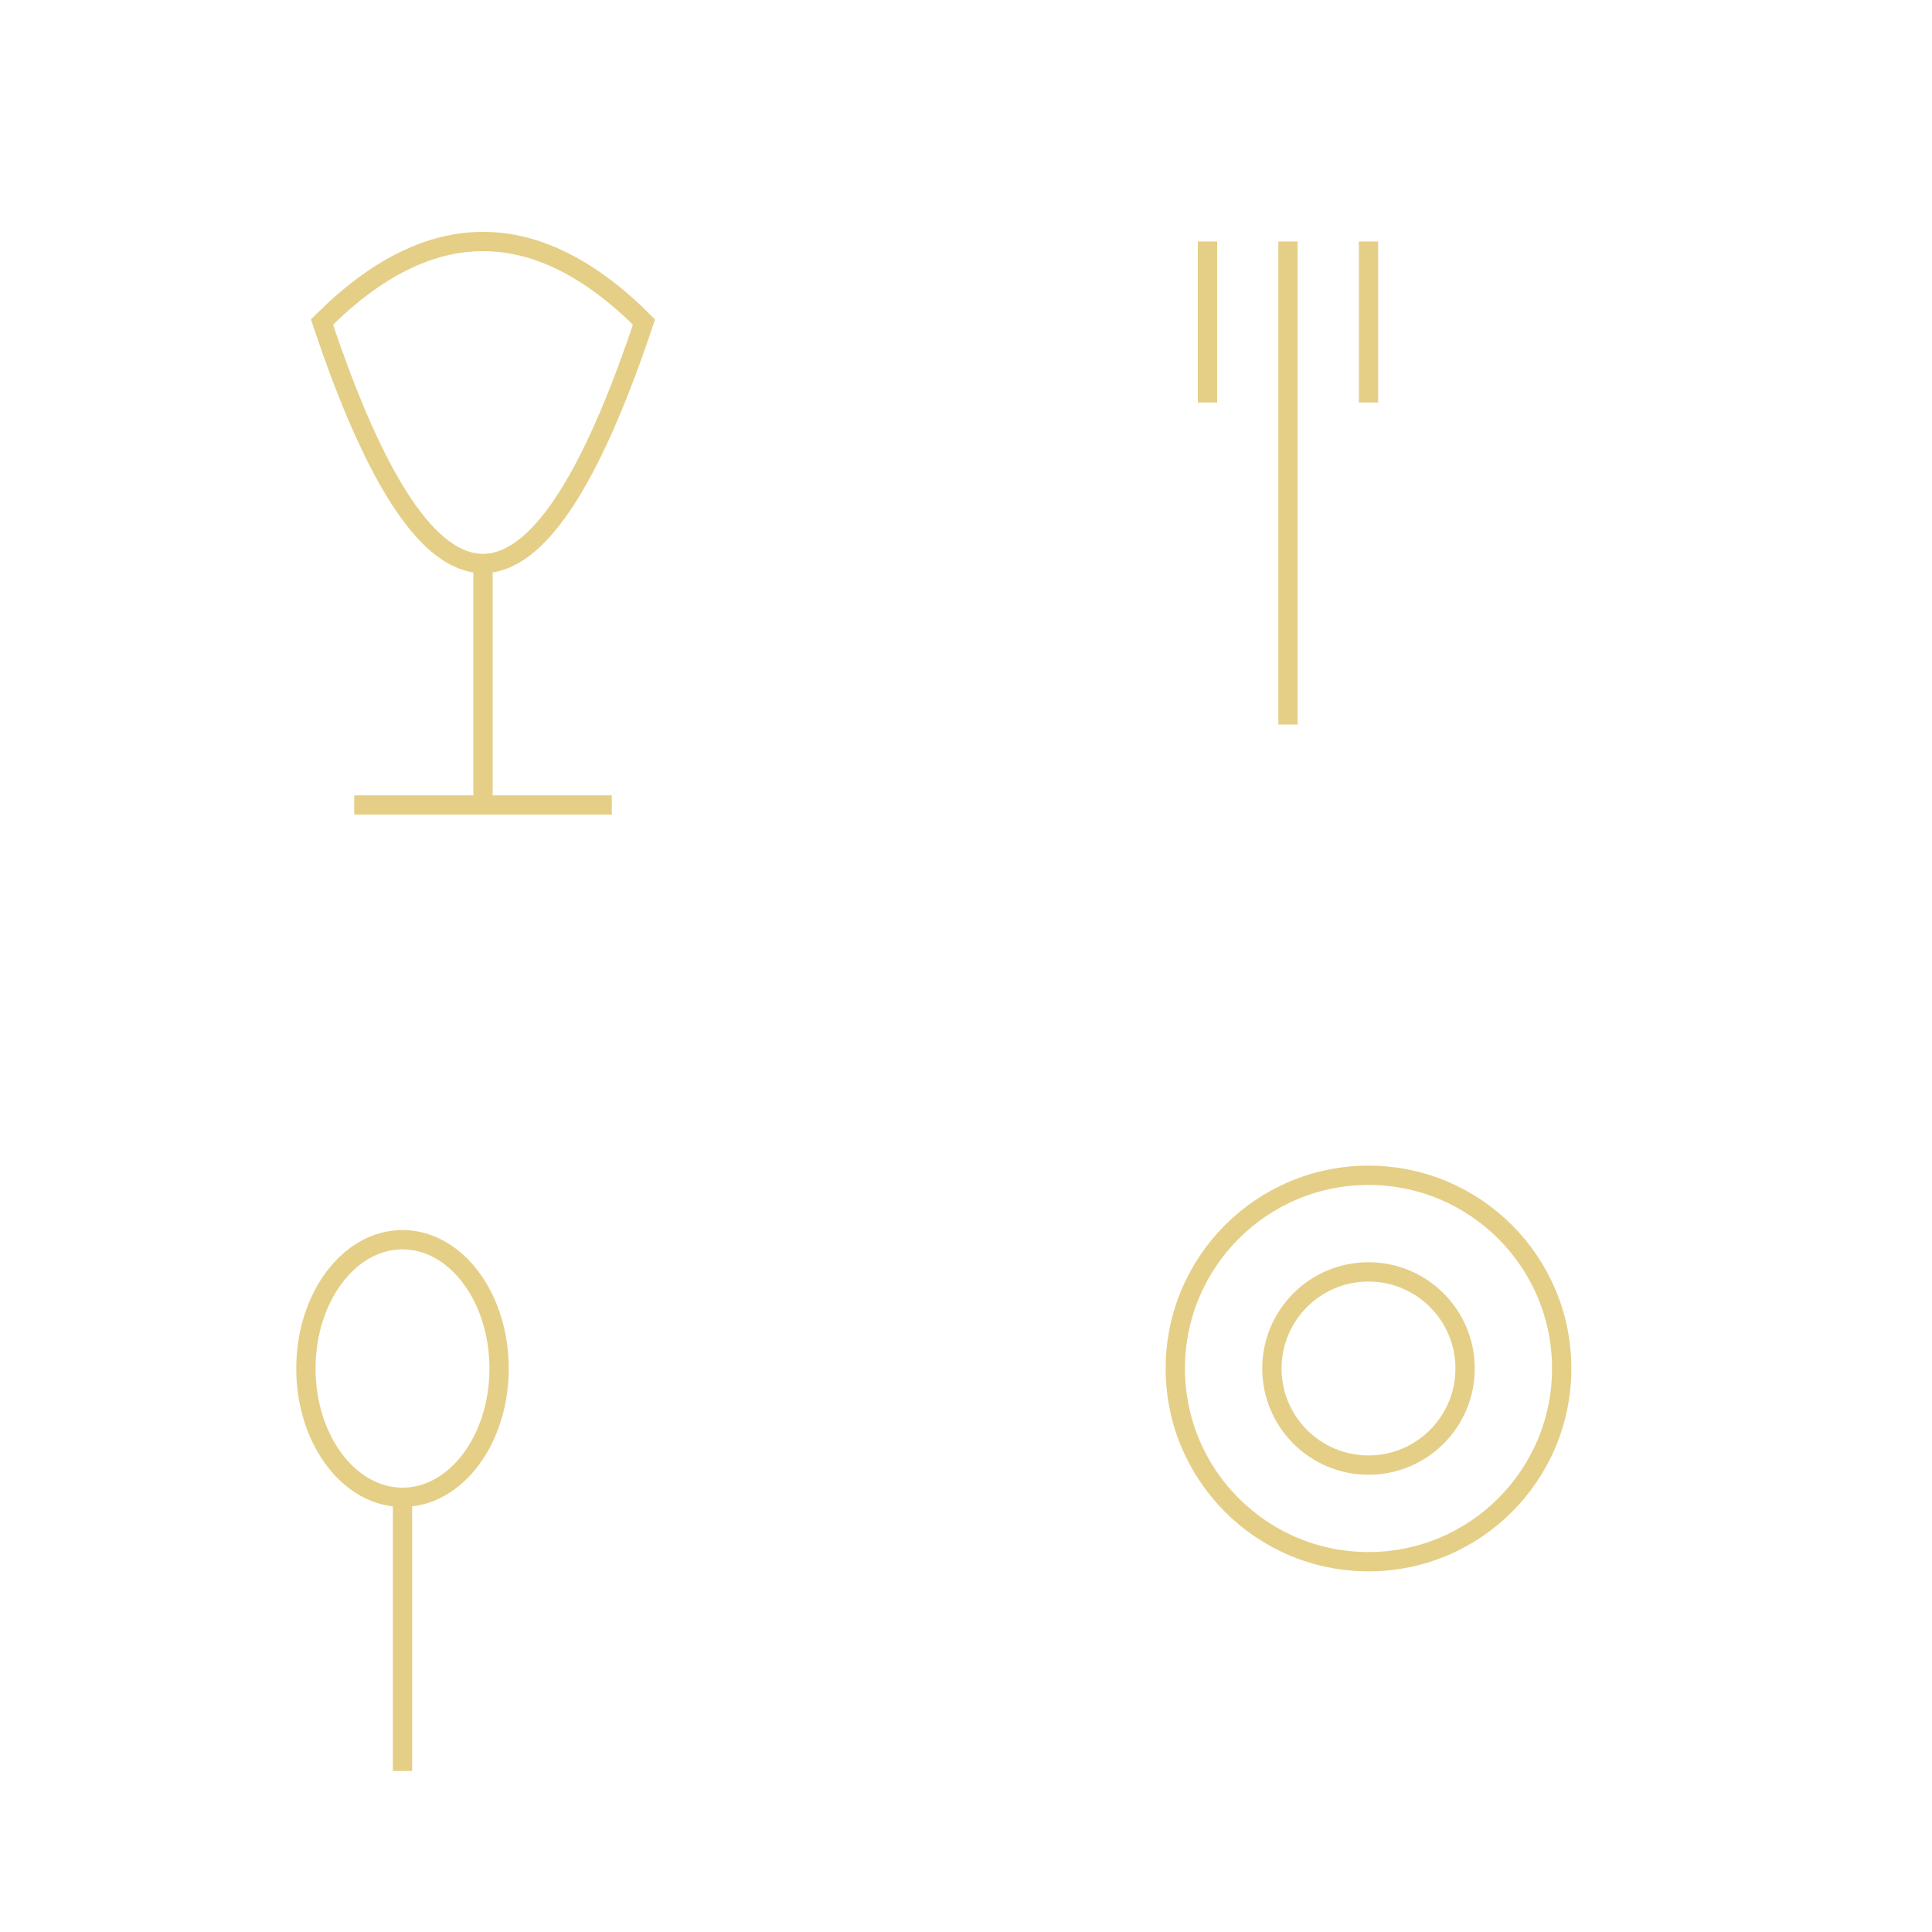
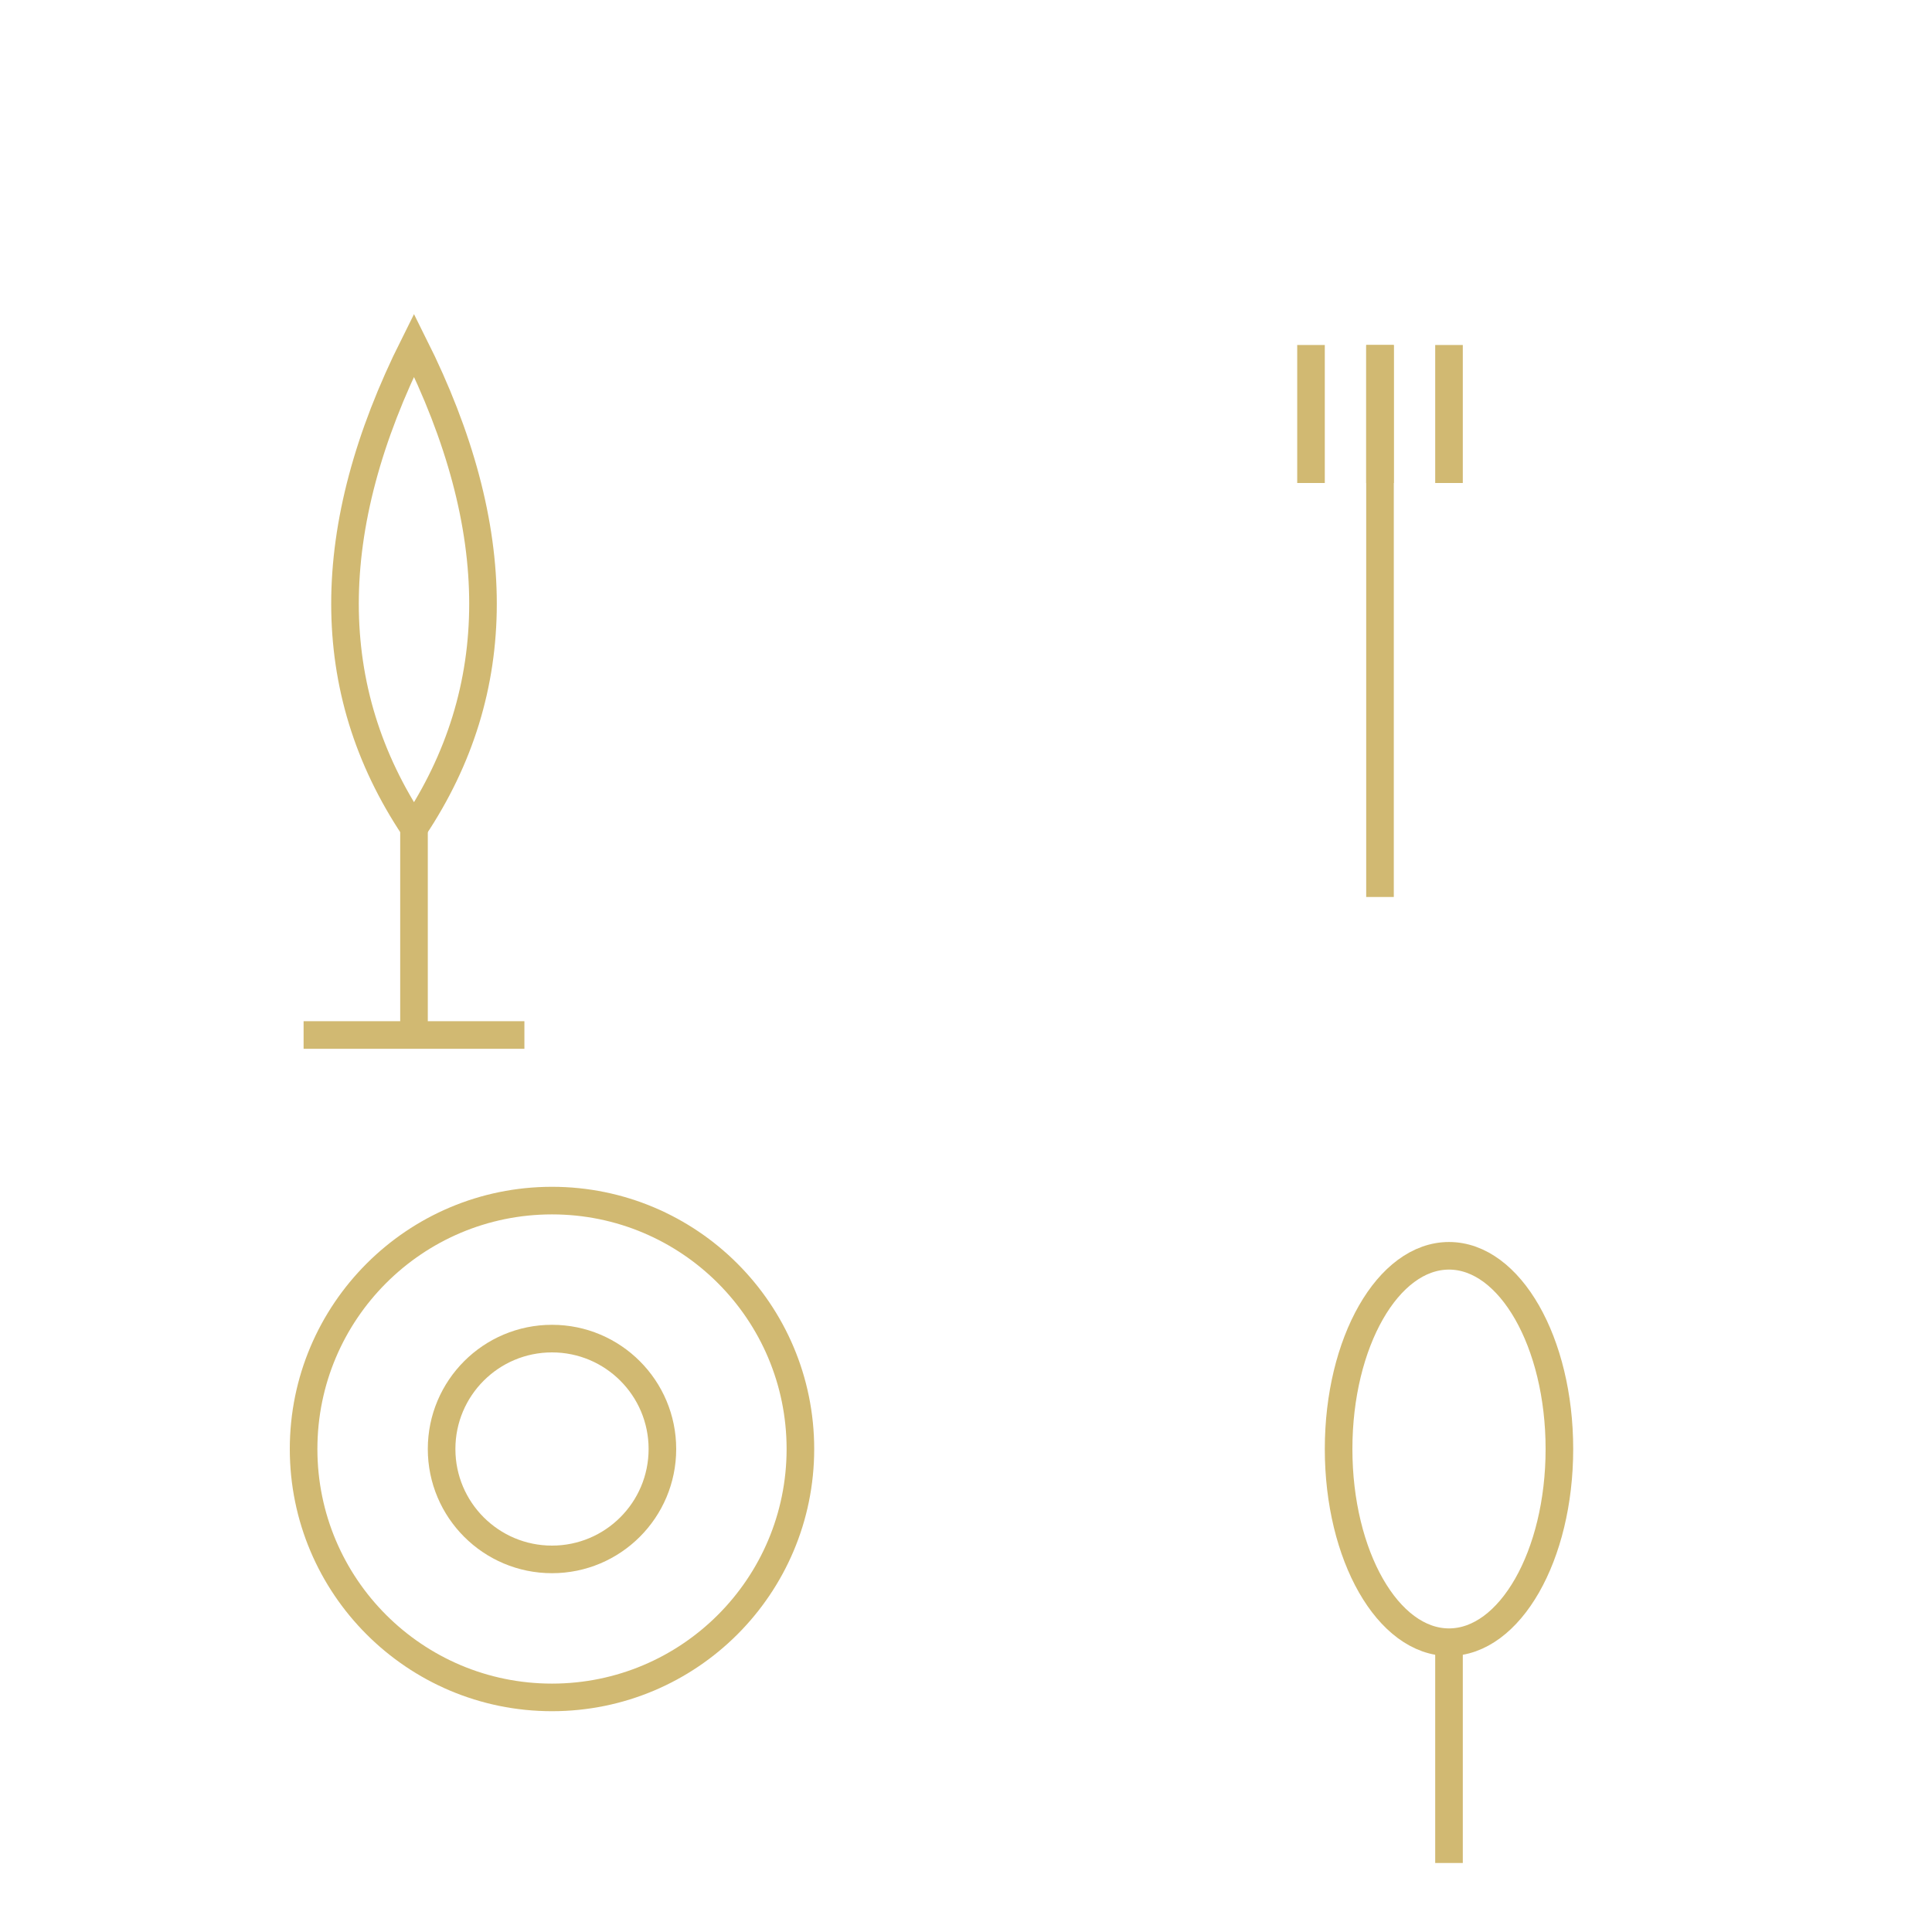
- <svg xmlns="http://www.w3.org/2000/svg" width="120" height="120" viewBox="0 0 120 120" fill="none">
-   <g stroke="#D4AF37" stroke-width="1.2" opacity="0.6">
-     <path d="M20 20 Q30 10 40 20 Q35 35 30 35 Q25 35 20 20Z" />
-     <line x1="30" y1="35" x2="30" y2="50" />
-     <line x1="22" y1="50" x2="38" y2="50" />
-     <line x1="80" y1="15" x2="80" y2="45" />
-     <line x1="75" y1="15" x2="75" y2="25" />
-     <line x1="85" y1="15" x2="85" y2="25" />
-     <ellipse cx="25" cy="85" rx="6" ry="8" />
-     <line x1="25" y1="93" x2="25" y2="110" />
-     <circle cx="85" cy="85" r="12" />
-     <circle cx="85" cy="85" r="6" />
+ <svg xmlns="http://www.w3.org/2000/svg" width="140" height="140" viewBox="0 0 140 140">
+   <rect width="140" height="140" fill="transparent" />
+   <g stroke="#C6A84F" stroke-width="2" fill="none" opacity="0.8">
+     <path d="M30 25 Q40 45 30 60 Q20 45 30 25 Z" />
+     <line x1="30" y1="60" x2="30" y2="75" />
+     <line x1="22" y1="75" x2="38" y2="75" />
+     <line x1="100" y1="25" x2="100" y2="65" />
+     <line x1="95" y1="25" x2="95" y2="35" />
+     <line x1="100" y1="25" x2="100" y2="35" />
+     <line x1="105" y1="25" x2="105" y2="35" />
+     <circle cx="40" cy="105" r="18" />
+     <circle cx="40" cy="105" r="8" />
+     <ellipse cx="105" cy="105" rx="8" ry="14" />
+     <line x1="105" y1="119" x2="105" y2="135" />
  </g>
</svg>
